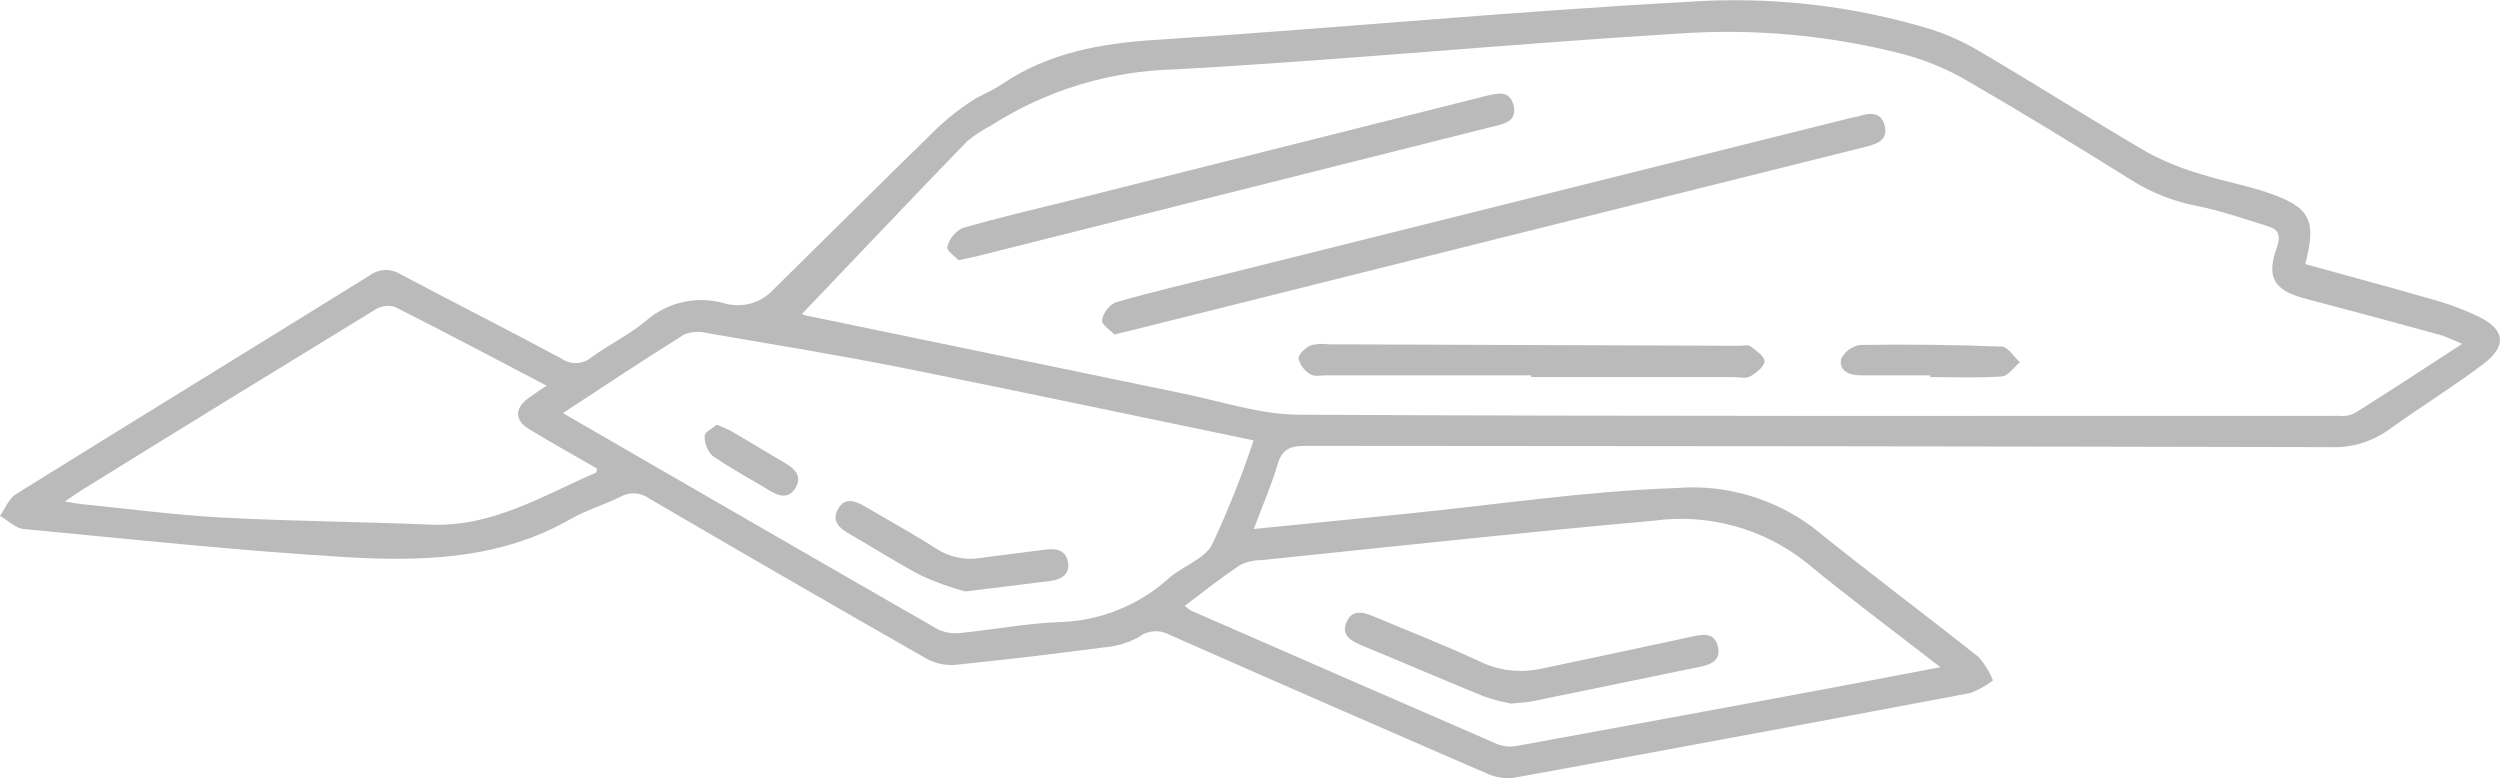
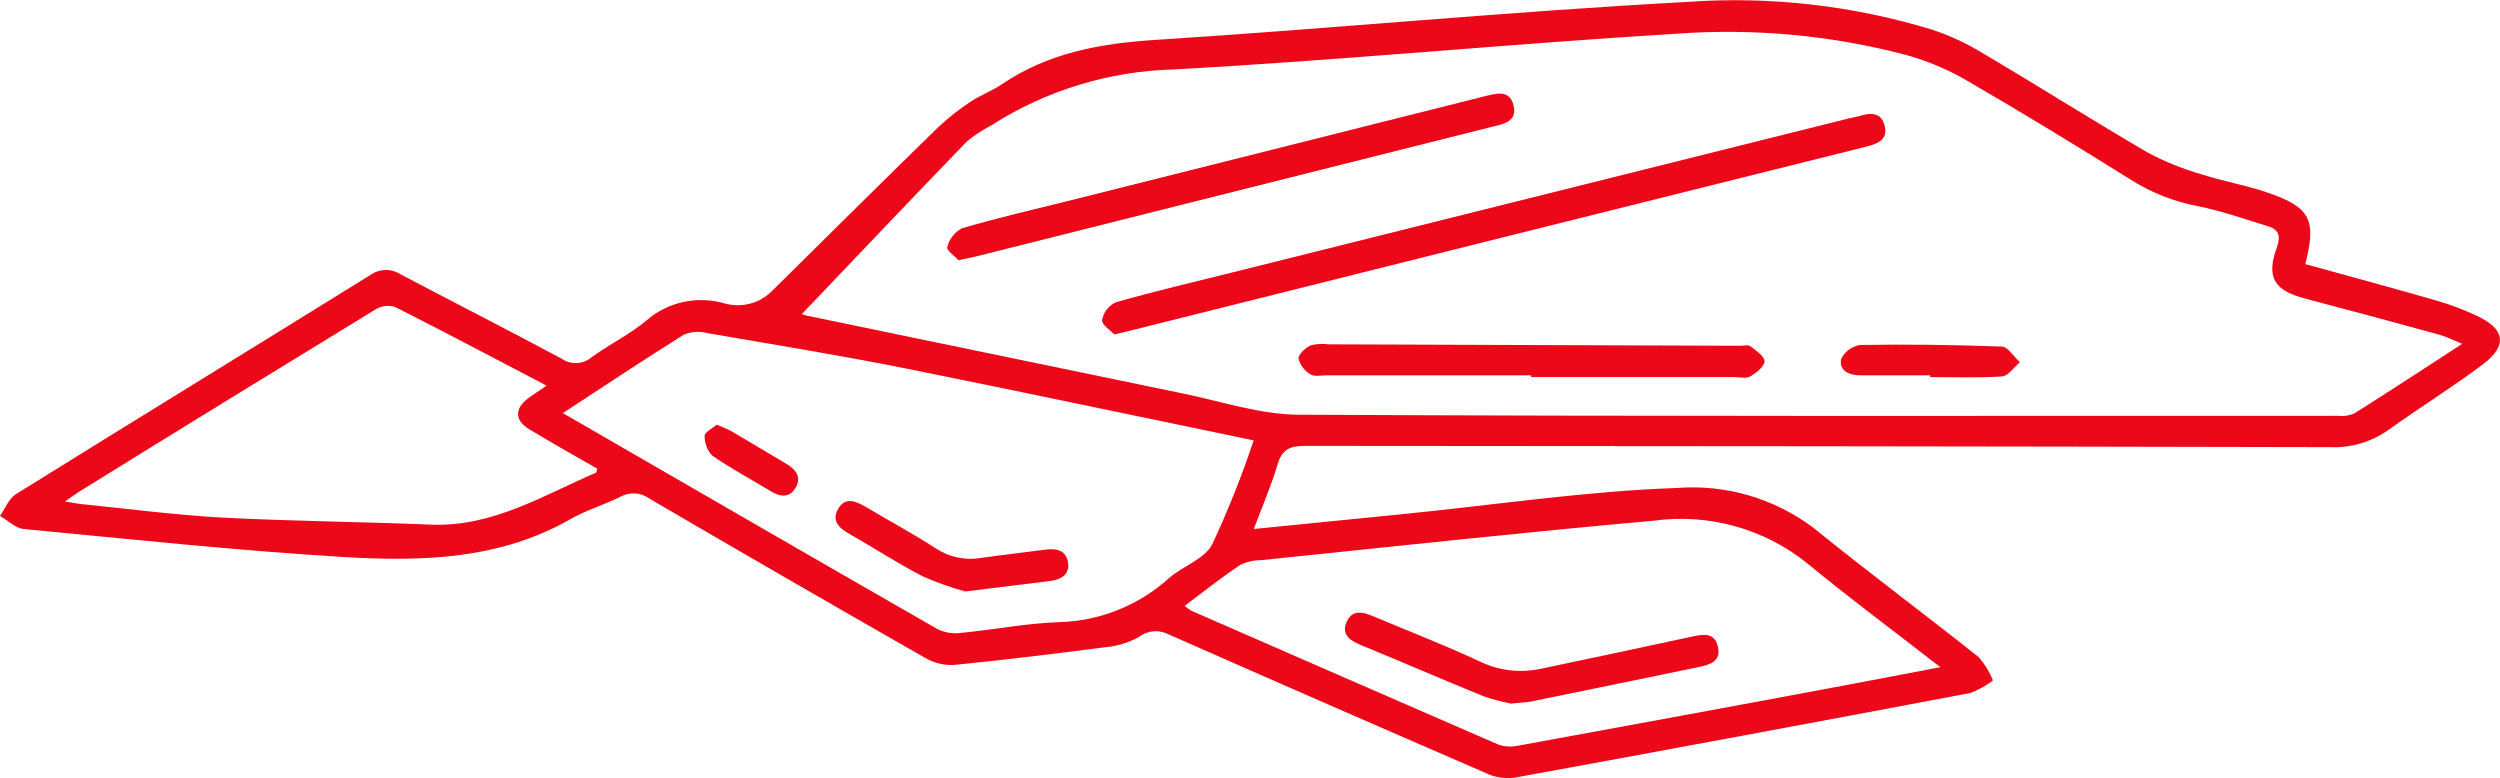
<svg xmlns="http://www.w3.org/2000/svg" id="Layer_1" data-name="Layer 1" viewBox="0 0 154.87 48.19">
  <defs>
    <style>
      .cls-1 {
-         fill: #bababa;
+         fill: #ec0819;
        stroke-width: 0px;
      }
    </style>
  </defs>
  <path id="Path_3197" data-name="Path 3197" class="cls-1" d="m142.81,16.36c2.82.78,5.57,1.52,8.3,2.31.8.24,1.58.54,2.34.9,1.72.8,1.9,1.83.4,2.97-1.91,1.44-3.95,2.7-5.9,4.1-1.05.74-2.33,1.12-3.62,1.06-21.16-.05-42.32-.07-63.47-.08-.93,0-1.44.2-1.72,1.16-.38,1.3-.93,2.54-1.47,3.99,3.32-.33,6.41-.64,9.51-.95,5.56-.56,11.12-1.4,16.69-1.59,3.03-.24,6.03.64,8.46,2.46,3.37,2.73,6.85,5.32,10.25,8.02.37.43.67.91.88,1.44-.42.33-.9.59-1.4.78-9.42,1.78-18.84,3.53-28.26,5.25-.59.07-1.19-.02-1.73-.28-6.56-2.84-13.11-5.7-19.65-8.59-.6-.32-1.33-.27-1.86.15-.66.36-1.39.58-2.14.64-3.09.4-6.19.78-9.29,1.09-.63.04-1.26-.11-1.81-.43-5.71-3.26-11.41-6.55-17.09-9.87-.52-.39-1.22-.43-1.79-.12-1.01.51-2.14.83-3.12,1.4-4.38,2.5-9.19,2.62-13.97,2.34-6.64-.4-13.27-1.11-19.89-1.74-.5-.05-.97-.53-1.46-.81.32-.46.55-1.08.99-1.35,7.3-4.54,14.63-9.03,21.93-13.56.56-.41,1.31-.43,1.89-.06,3.33,1.76,6.69,3.46,10,5.24.57.39,1.33.34,1.85-.11,1.11-.8,2.37-1.41,3.41-2.29,1.32-1.13,3.13-1.52,4.8-1.04,1.08.31,2.24,0,3.01-.82,3.41-3.36,6.8-6.74,10.23-10.08.63-.59,1.31-1.13,2.03-1.6.6-.4,1.3-.65,1.89-1.05,2.9-1.97,6.12-2.55,9.57-2.77,10.97-.7,21.92-1.76,32.9-2.35,5.14-.37,10.31.22,15.23,1.73,1.08.36,2.12.85,3.09,1.44,3.44,2.03,6.81,4.17,10.26,6.18,1.06.56,2.18,1.01,3.34,1.34,1.3.42,2.66.65,3.96,1.09,2.76.93,3.14,1.7,2.42,4.49m-93.11,3.07c.09.04.18.07.27.09,7.78,1.61,15.56,3.22,23.34,4.83,2.38.49,4.77,1.3,7.15,1.31,21.46.11,42.92.07,64.39.07.34.04.68-.01.99-.14,2.18-1.37,4.33-2.78,6.7-4.32-.66-.27-1.03-.46-1.43-.57-2.75-.75-5.5-1.5-8.25-2.22-1.98-.51-2.48-1.31-1.8-3.2.25-.7.11-1.1-.57-1.3-1.45-.44-2.89-.96-4.38-1.25-1.45-.28-2.84-.83-4.09-1.62-3.35-2.09-6.73-4.16-10.15-6.14-1.18-.69-2.44-1.22-3.76-1.59-4.65-1.23-9.47-1.67-14.26-1.32-10.37.63-20.71,1.64-31.08,2.21-4.03.1-7.95,1.29-11.34,3.46-.54.28-1.04.61-1.51.99-3.43,3.55-6.83,7.13-10.24,10.71m-14.82,6.12c7.89,4.56,15.55,8.99,23.24,13.4.44.21.93.29,1.41.23,2.04-.2,4.08-.6,6.12-.67,2.52-.07,4.93-1.04,6.8-2.73.86-.75,2.19-1.17,2.67-2.08.98-2.1,1.84-4.25,2.57-6.45-7.31-1.51-14.41-3.02-21.53-4.45-4.1-.82-8.23-1.49-12.34-2.2-.47-.12-.97-.09-1.42.1-2.47,1.54-4.9,3.16-7.5,4.86m85.33,15.74c-2.91-2.26-5.66-4.3-8.29-6.47-2.67-2.13-6.1-3.07-9.49-2.6-8.11.72-16.2,1.61-24.29,2.44-.45,0-.9.1-1.31.3-1.16.78-2.26,1.65-3.43,2.53.12.11.26.21.4.3,6.34,2.77,12.68,5.54,19.02,8.29.39.14.8.16,1.2.08,6.77-1.24,13.54-2.48,20.3-3.75,1.89-.35,3.77-.72,5.89-1.12M3.99,31.06c.48.08.73.13.98.16,2.91.29,5.83.68,8.75.84,4.33.23,8.66.26,12.99.44,3.8.15,6.92-1.8,10.21-3.22.04-.02.04-.13.07-.25-1.4-.81-2.83-1.6-4.22-2.45-.89-.54-.9-1.27-.06-1.9.34-.25.7-.48,1.15-.79-3.26-1.7-6.32-3.33-9.4-4.88-.4-.12-.84-.06-1.2.16-6.07,3.71-12.13,7.43-18.18,11.18-.31.19-.59.4-1.08.73" />
  <path id="Path_3198" data-name="Path 3198" class="cls-1" d="m69.01,20.69c-.21-.22-.77-.57-.74-.86.09-.48.4-.89.84-1.1,2.37-.68,4.78-1.24,7.18-1.84,12.75-3.19,25.51-6.38,38.26-9.56.18-.05.38-.07.56-.12.71-.23,1.44-.31,1.65.61.2.84-.46,1.09-1.13,1.26-15.23,3.8-30.45,7.6-45.68,11.42-.22.06-.44.1-.93.22" />
  <path id="Path_3199" data-name="Path 3199" class="cls-1" d="m59.38,16.12c-.2-.22-.76-.61-.7-.81.12-.5.45-.92.91-1.17,2.22-.65,4.48-1.17,6.73-1.73l25.31-6.36c.07-.02.14-.05.22-.06.74-.16,1.64-.52,1.91.53.27,1.06-.71,1.18-1.43,1.36-10.57,2.66-21.15,5.32-31.72,7.97-.33.08-.67.15-1.23.27" />
  <path id="Path_3200" data-name="Path 3200" class="cls-1" d="m94.86,23.25h-12.67c-.34,0-.76.1-1.01-.06-.36-.21-.63-.56-.74-.97-.02-.26.42-.67.74-.82.37-.1.75-.12,1.12-.07,8.49.03,16.97.06,25.46.09.23,0,.52-.08.67.03.35.26.89.63.88.94s-.52.72-.89.93c-.26.15-.67.04-1.01.04h-12.56v-.12Z" />
  <path id="Path_3201" data-name="Path 3201" class="cls-1" d="m119.57,23.25h-4.33c-.7,0-1.32-.28-1.19-1,.22-.47.66-.8,1.18-.88,2.92-.05,5.85-.01,8.77.1.39.01.75.63,1.13.97-.37.31-.72.85-1.12.88-1.47.1-2.96.04-4.44.04v-.12" />
  <path id="Path_3202" data-name="Path 3202" class="cls-1" d="m59.8,36.64c-.89-.24-1.77-.55-2.62-.93-1.55-.79-3.02-1.76-4.54-2.62-.62-.35-1.14-.8-.74-1.53.45-.83,1.12-.51,1.76-.14,1.44.85,2.91,1.65,4.31,2.55.83.55,1.84.76,2.82.59,1.32-.19,2.64-.33,3.96-.51.69-.1,1.28.03,1.41.78s-.41,1.07-1.1,1.16l-5.26.65" />
  <path id="Path_3203" data-name="Path 3203" class="cls-1" d="m44.41,26.31c.39.17.67.27.93.42,1.12.65,2.22,1.33,3.33,1.98.59.34,1.01.8.63,1.48-.38.68-.97.6-1.57.23-1.2-.73-2.45-1.39-3.6-2.19-.32-.33-.49-.77-.48-1.23,0-.23.48-.46.75-.69" />
  <path id="Path_3204" data-name="Path 3204" class="cls-1" d="m93.55,43.57c-.55-.1-1.1-.25-1.63-.43-2.53-1.03-5.04-2.12-7.57-3.16-.66-.27-1.26-.62-.95-1.4.33-.85,1.04-.68,1.73-.38,2.17.92,4.37,1.76,6.5,2.76,1.2.59,2.56.75,3.87.46,3.08-.65,6.17-1.3,9.25-1.97.71-.15,1.45-.32,1.67.6s-.49,1.13-1.22,1.28c-3.42.7-6.84,1.41-10.26,2.11-.37.08-.75.08-1.38.15" />
</svg>
